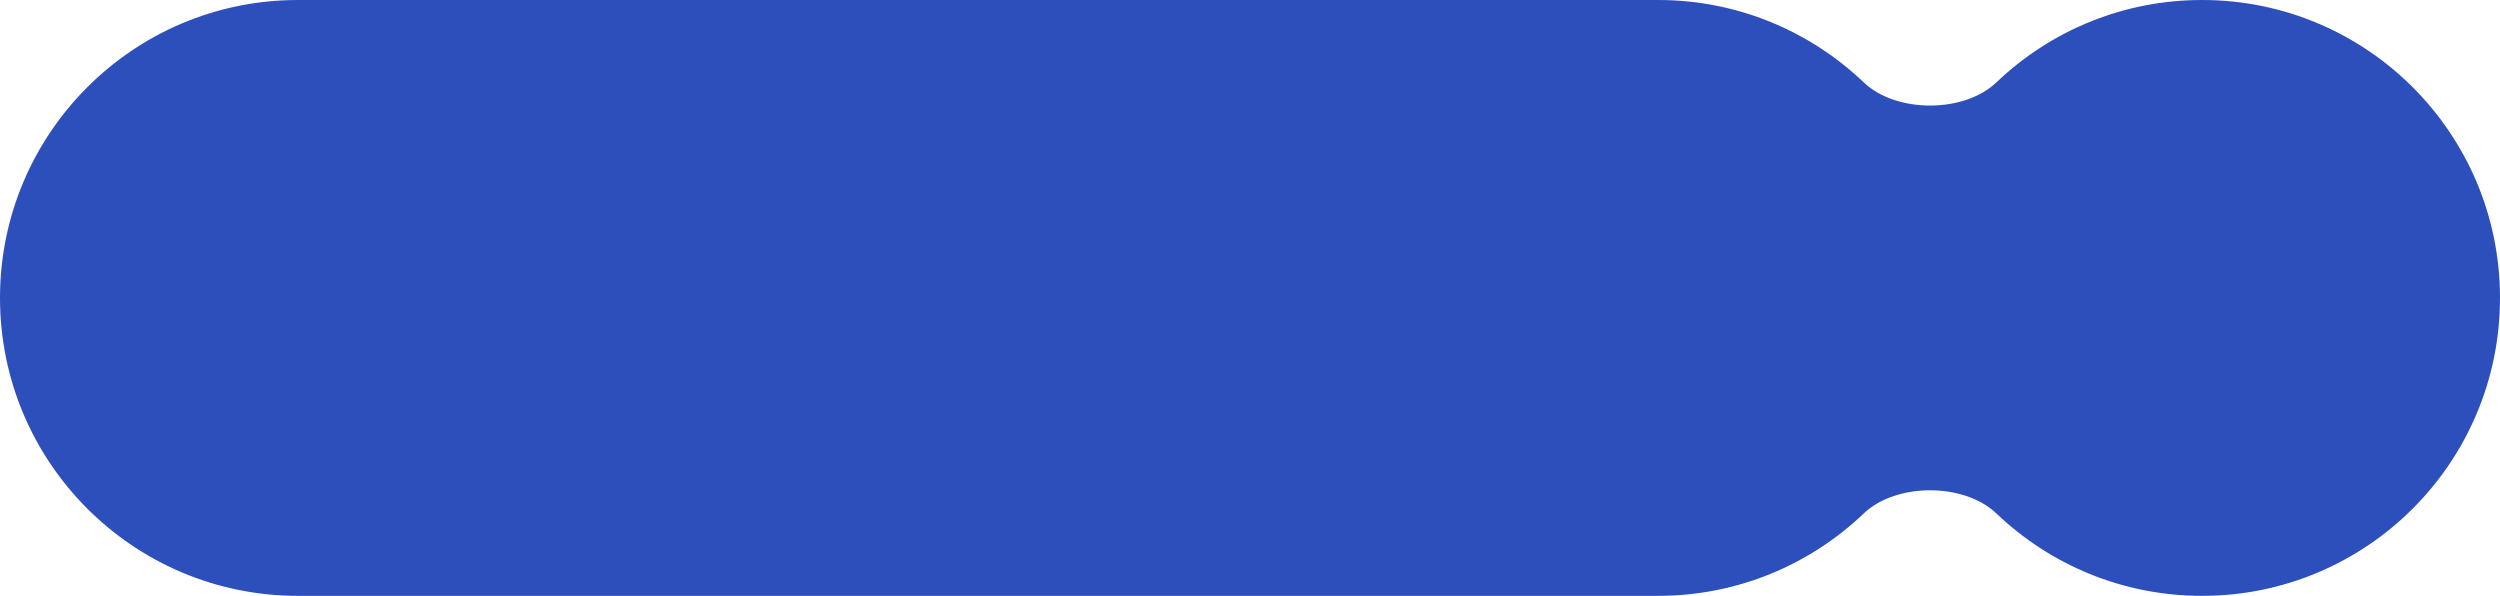
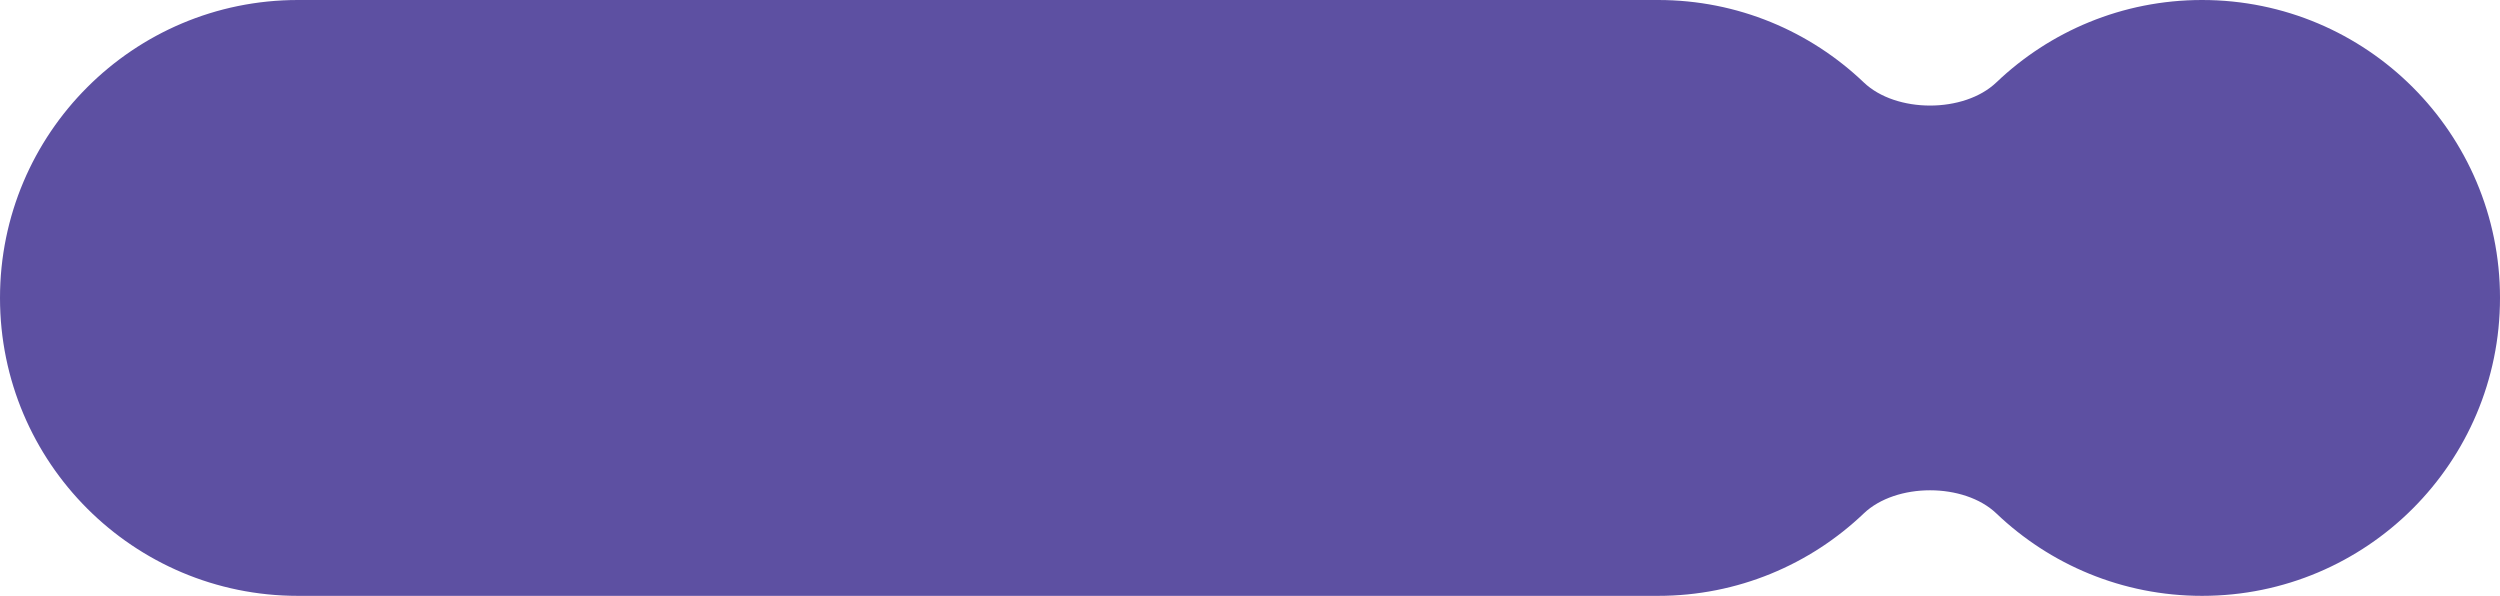
<svg xmlns="http://www.w3.org/2000/svg" width="193" height="46" viewBox="0 0 193 46" fill="none">
-   <path fill-rule="evenodd" clip-rule="evenodd" d="M23 0C10.297 0 0 10.297 0 23C0 35.703 10.297 46 23 46H128C134.158 46 139.75 43.58 143.879 39.64C146.377 37.254 151.623 37.254 154.121 39.639C158.25 43.58 163.842 46 170 46C182.703 46 193 35.703 193 23C193 10.297 182.703 0 170 0C163.842 0 158.25 2.42 154.121 6.36C151.623 8.746 146.377 8.746 143.879 6.36C139.75 2.42 134.158 0 128 0H23Z" fill="#2C4FBC" />
+   <path fill-rule="evenodd" clip-rule="evenodd" d="M23 0C10.297 0 0 10.297 0 23C0 35.703 10.297 46 23 46H128C134.158 46 139.75 43.58 143.879 39.64C146.377 37.254 151.623 37.254 154.121 39.639C158.25 43.58 163.842 46 170 46C182.703 46 193 35.703 193 23C193 10.297 182.703 0 170 0C163.842 0 158.25 2.42 154.121 6.36C151.623 8.746 146.377 8.746 143.879 6.36C139.75 2.42 134.158 0 128 0H23Z" fill="#5D50A2" />
</svg>
